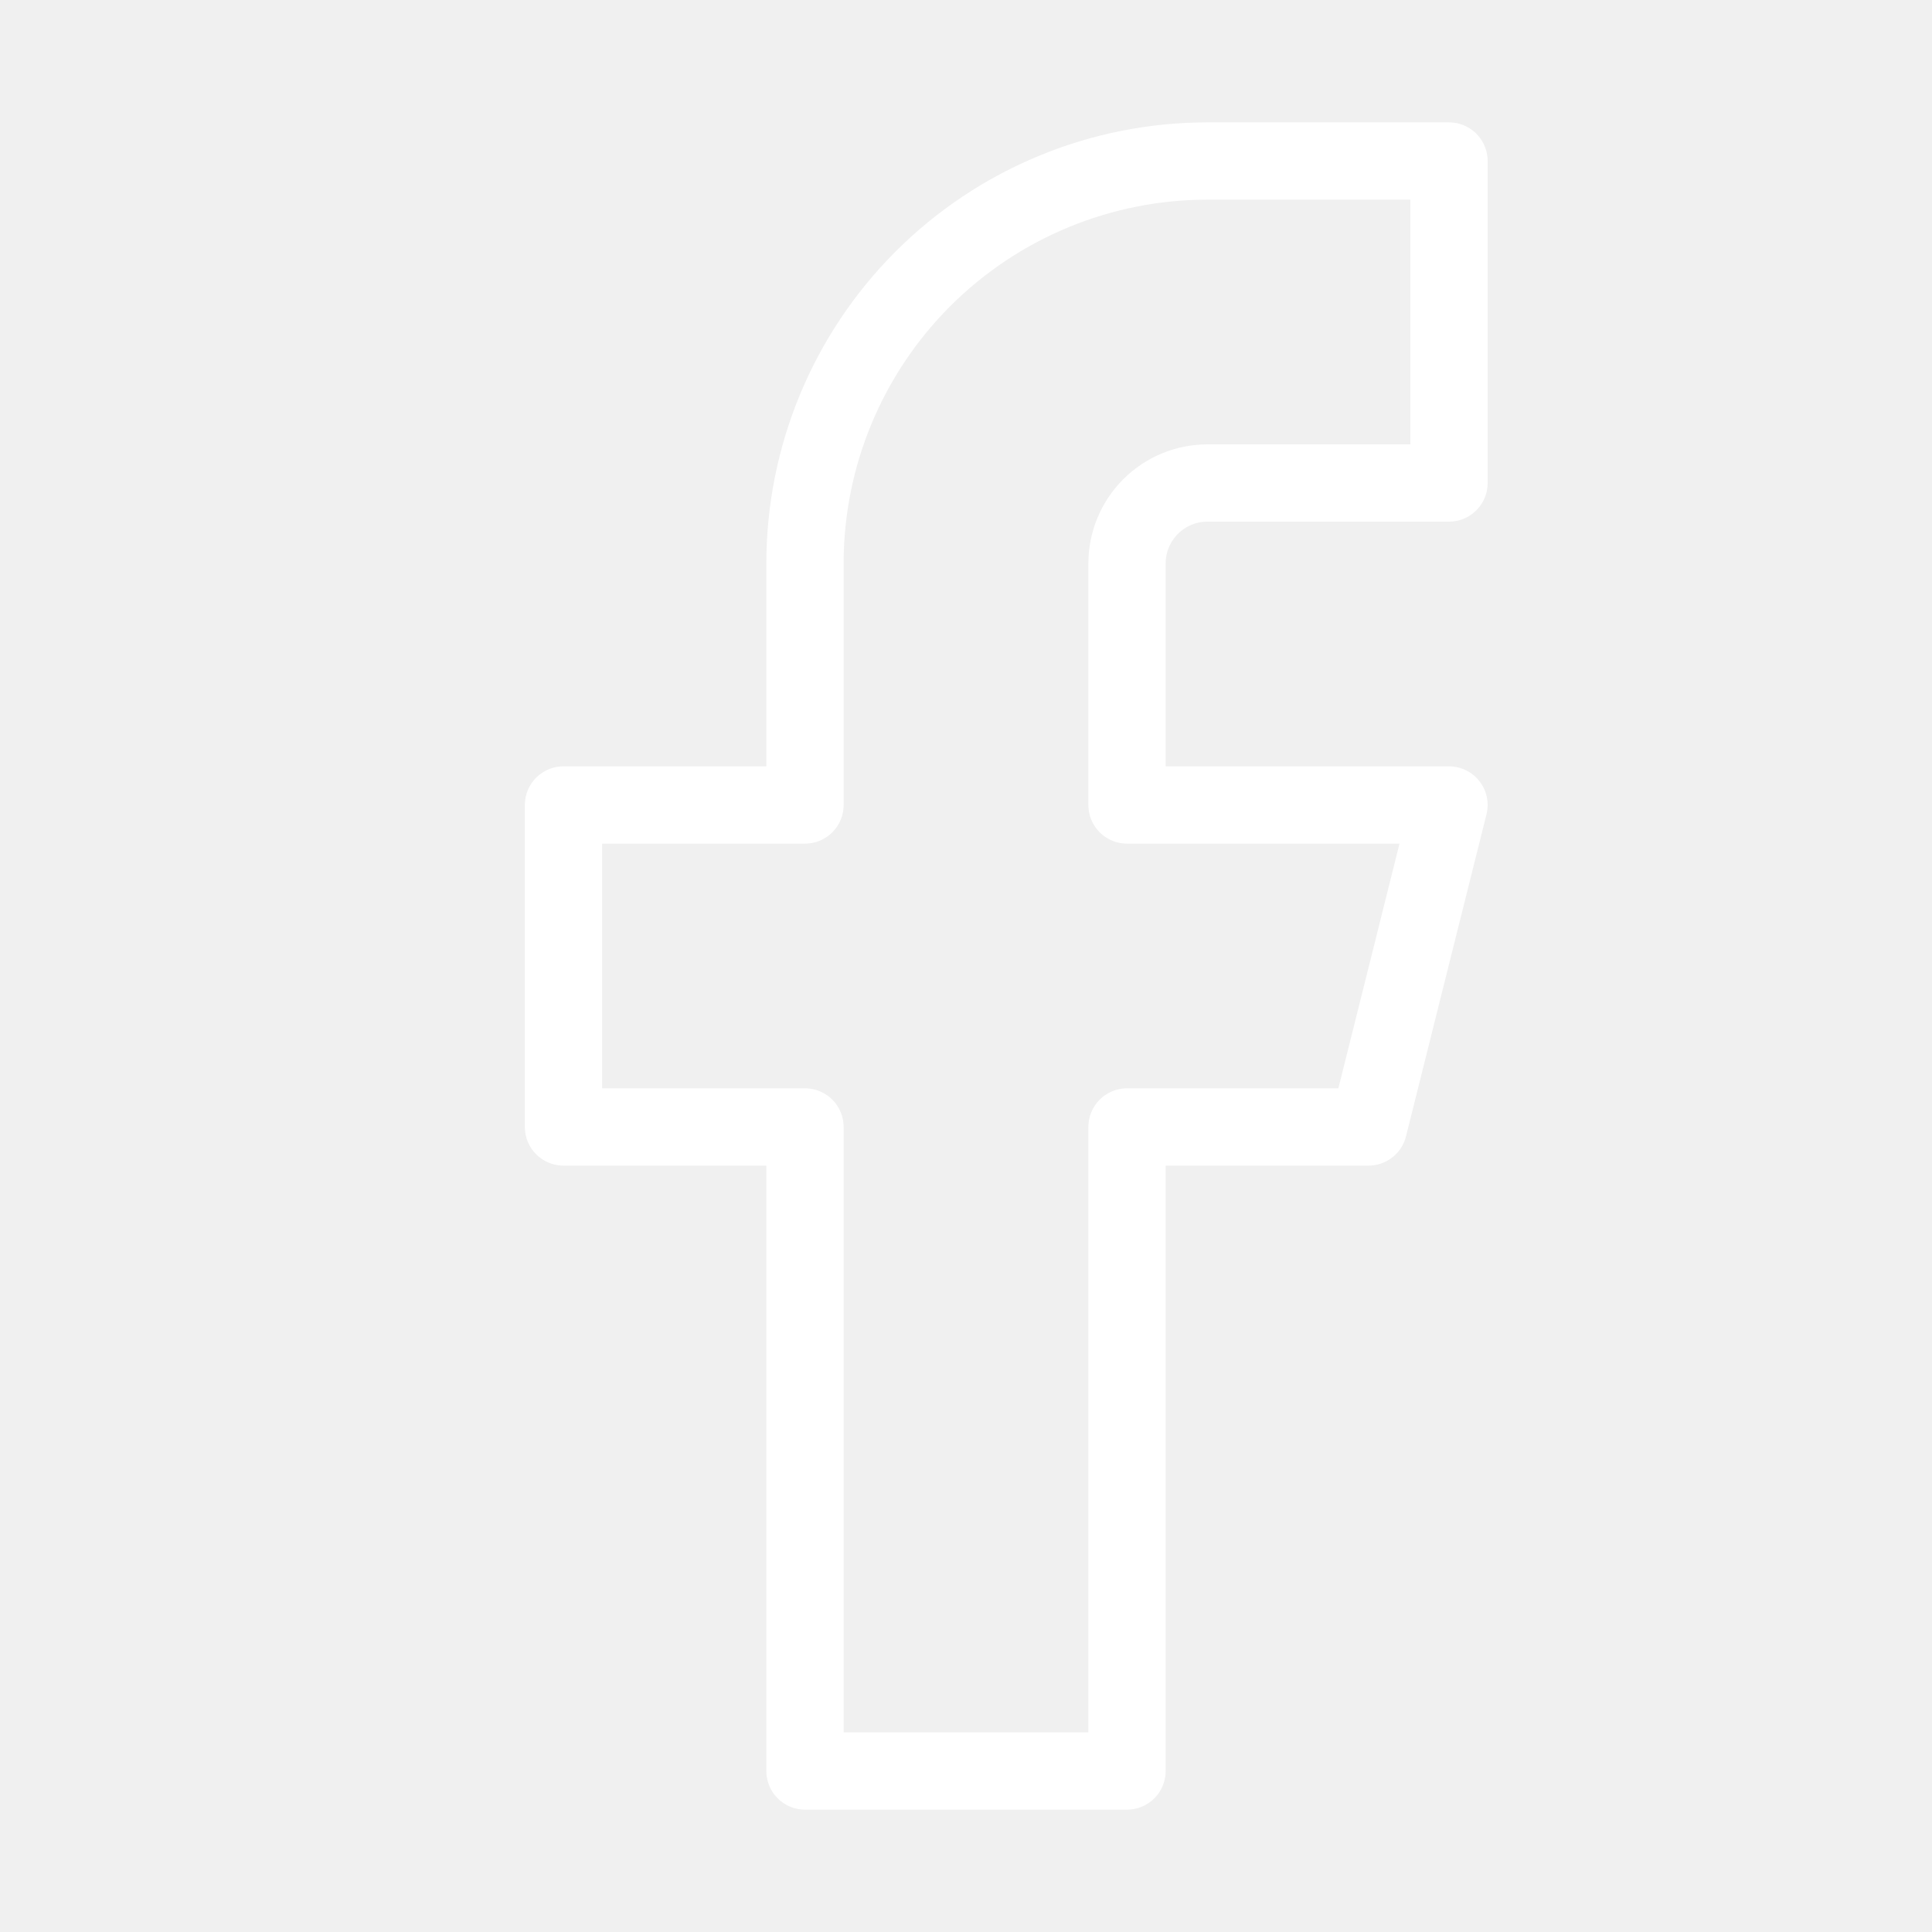
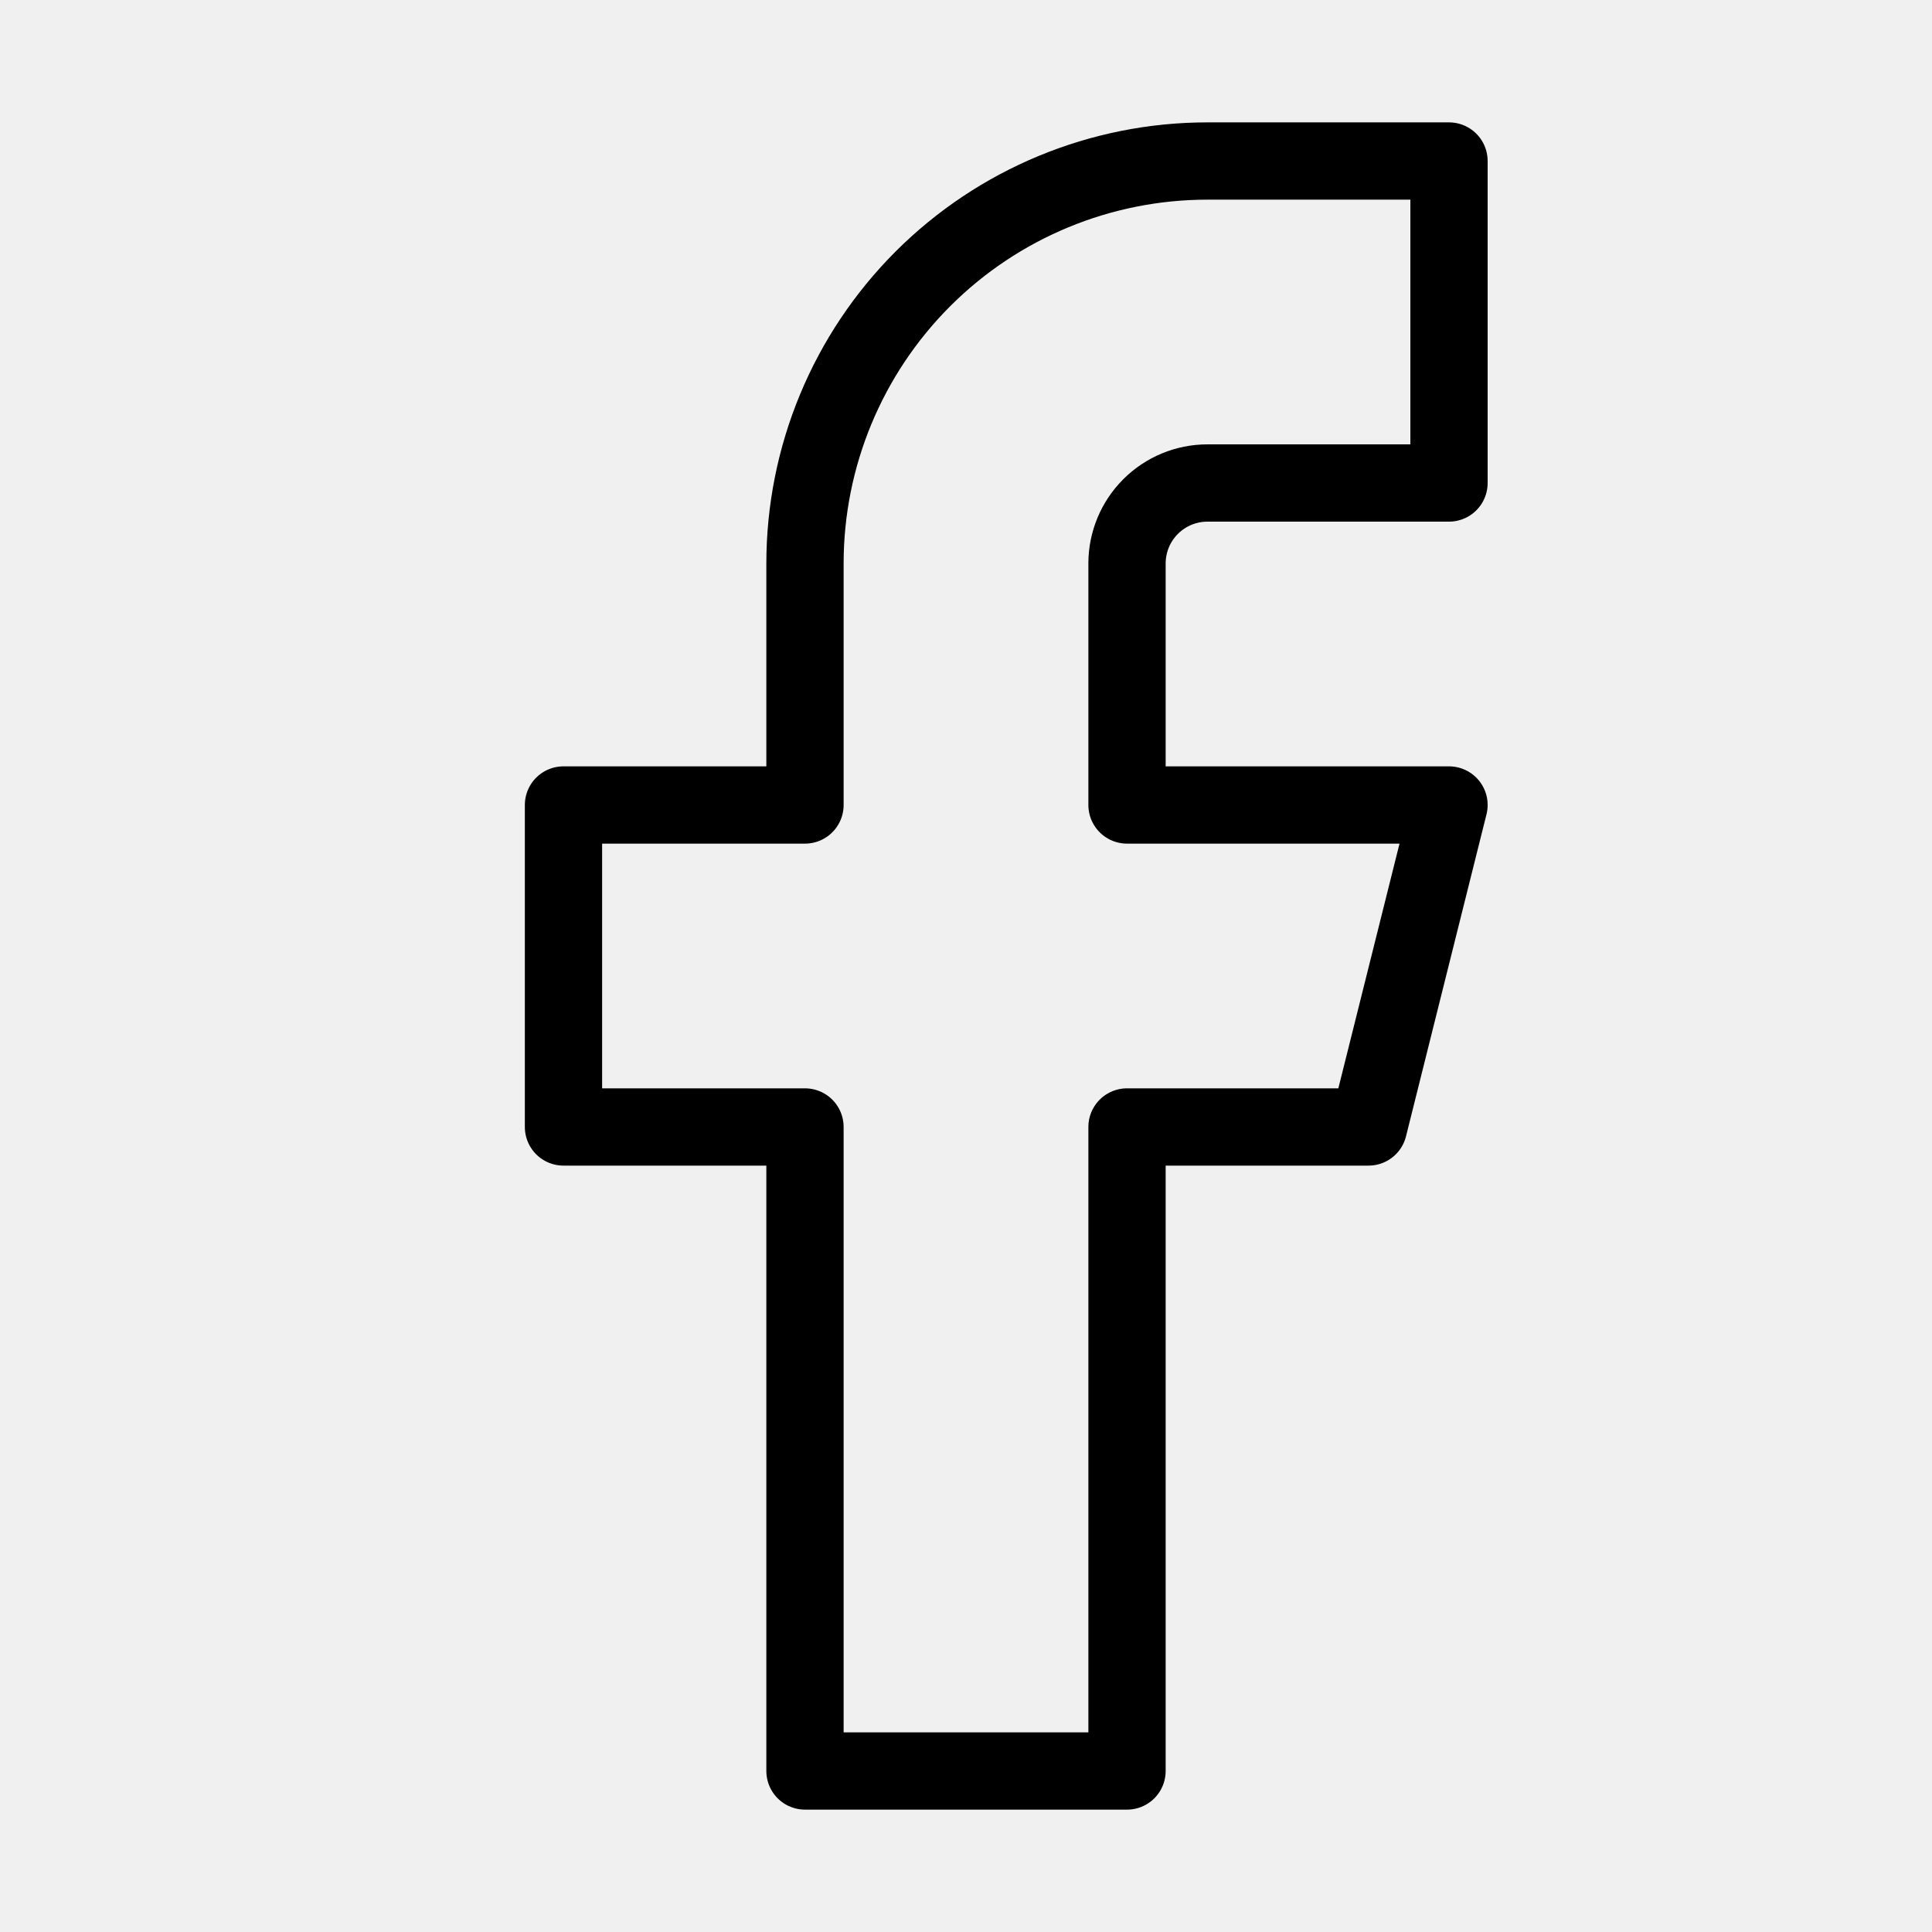
<svg xmlns="http://www.w3.org/2000/svg" width="50" height="50" viewBox="0 0 50 50" fill="none">
-   <path d="M37.5 4.167H31.25C28.487 4.167 25.838 5.264 23.884 7.217C21.931 9.171 20.833 11.82 20.833 14.583V20.833H14.583V29.166H20.833V45.833H29.167V29.166H35.417L37.5 20.833H29.167V14.583C29.167 14.031 29.386 13.501 29.777 13.11C30.168 12.719 30.697 12.5 31.25 12.5H37.5V4.167Z" stroke="white" stroke-width="2" stroke-linecap="round" stroke-linejoin="round" />
+   <path d="M37.5 4.167H31.25C28.487 4.167 25.838 5.264 23.884 7.217C21.931 9.171 20.833 11.82 20.833 14.583V20.833H14.583V29.166H20.833V45.833H29.167V29.166H35.417L37.5 20.833H29.167V14.583C29.167 14.031 29.386 13.501 29.777 13.11C30.168 12.719 30.697 12.5 31.25 12.5H37.5V4.167Z" stroke="currentColor" stroke-width="2" stroke-linecap="round" stroke-linejoin="round" />
</svg>
